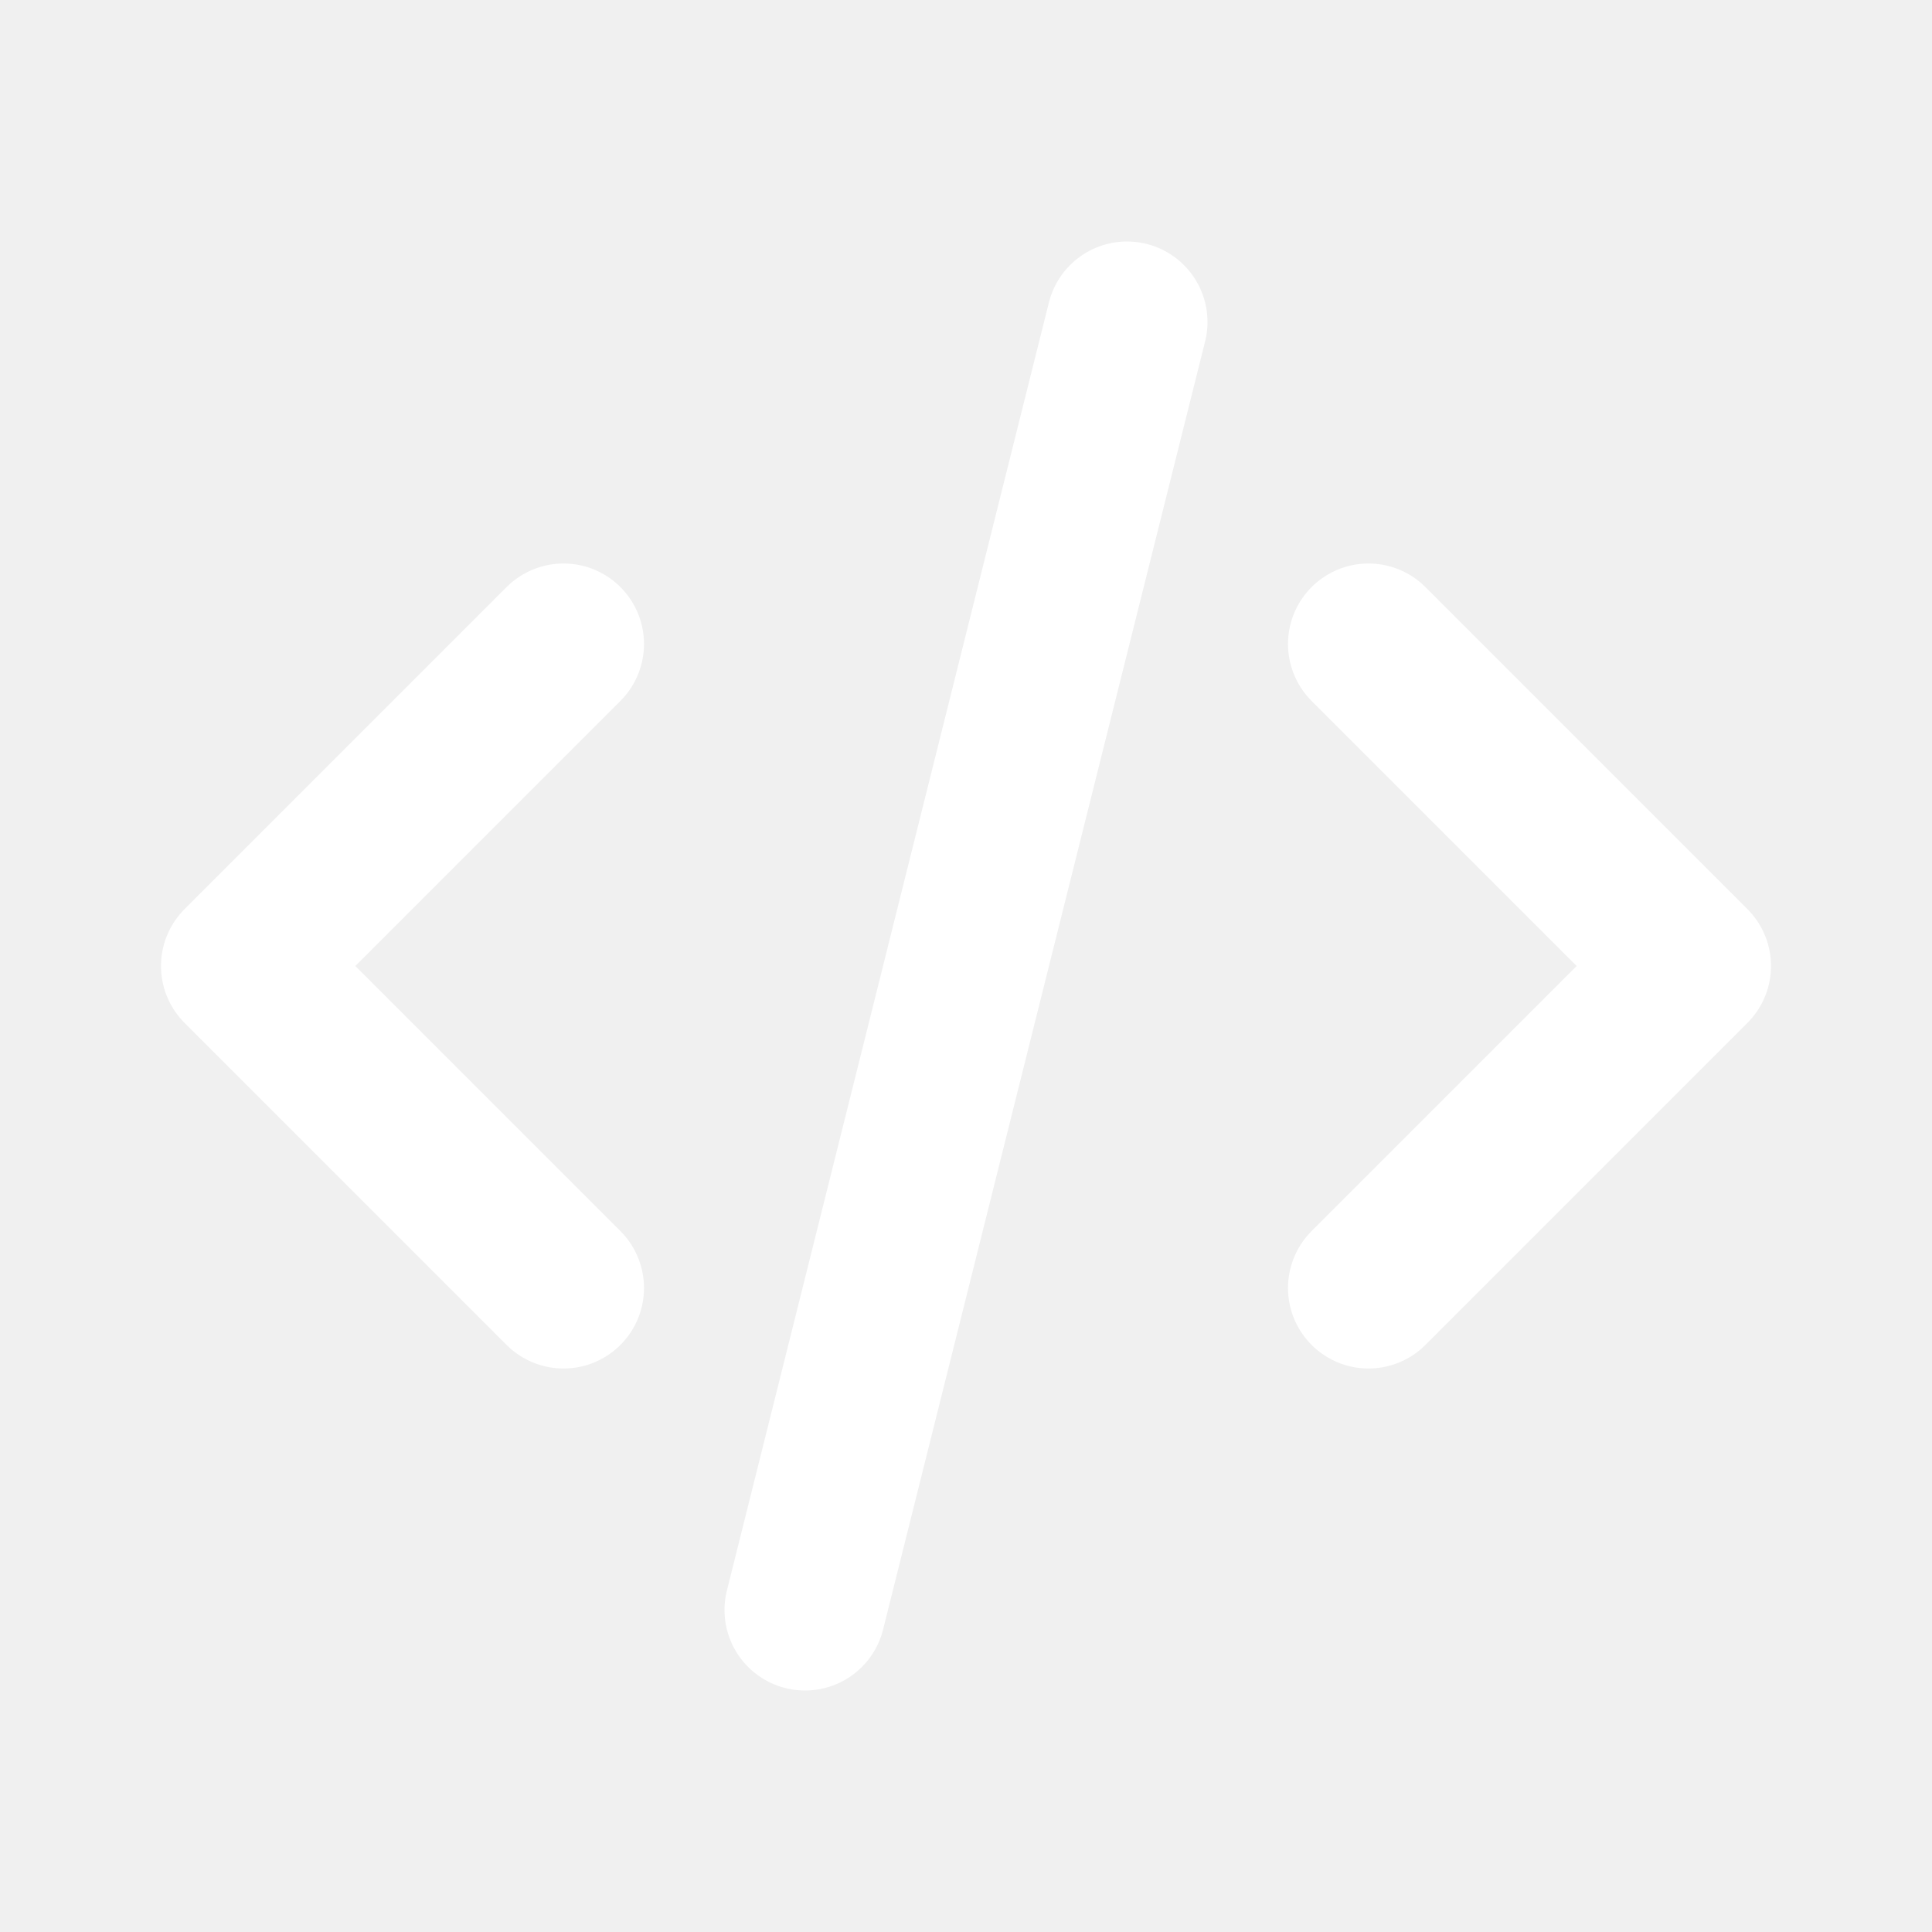
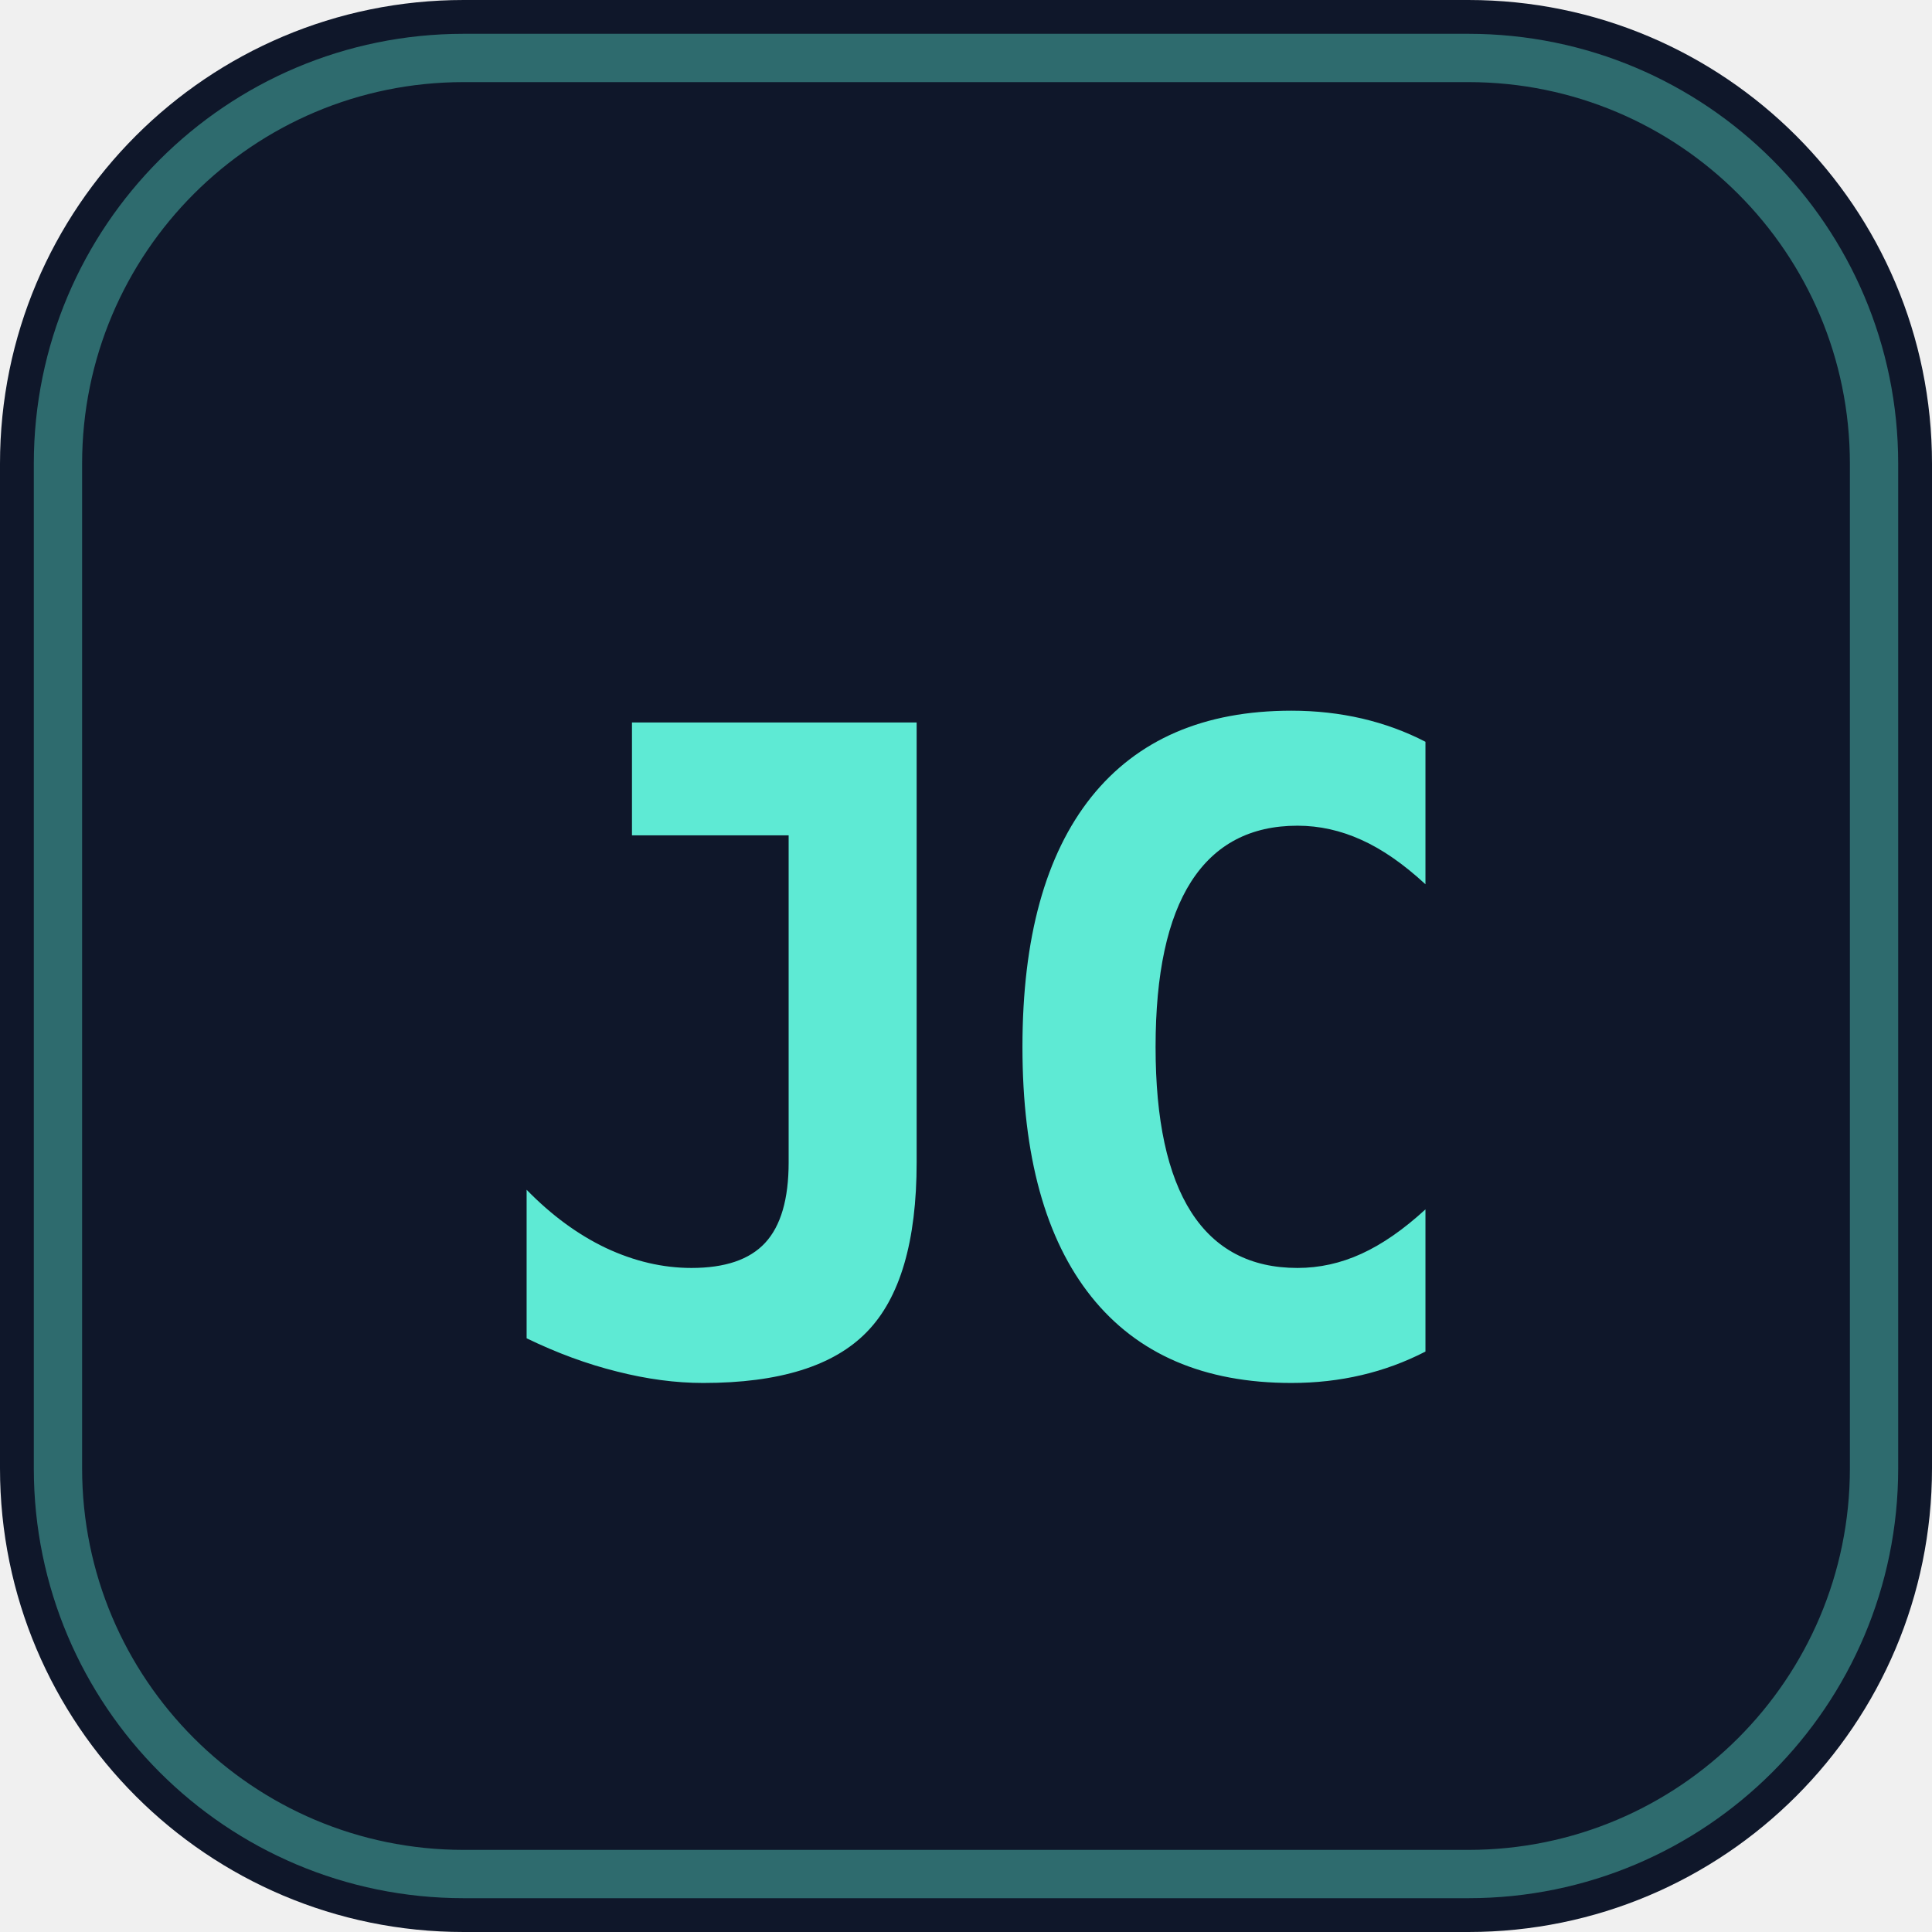
- <svg xmlns="http://www.w3.org/2000/svg" width="24" height="24" viewBox="0 0 24 24" fill="none" stroke="white" stroke-width="2" stroke-linecap="round" stroke-linejoin="round" class="icon icon-tabler icons-tabler-outline icon-tabler-code">
-   <path stroke="none" d="M0 0h24v24H0z" fill="none" />
-   <path d="M7 8l-4 4l4 4" />
-   <path d="M17 8l4 4l-4 4" />
-   <path d="M14 4l-4 16" />
+ <svg xmlns="http://www.w3.org/2000/svg" viewBox="0 0 100 100" width="100" height="100" role="img" aria-label="JC">
+   <rect width="100" height="100" rx="24" fill="#0f172a" />
+   <rect x="3" y="3" width="94" height="94" rx="21" fill="none" stroke="#5eead4" stroke-opacity="0.4" stroke-width="2.5" />
+   <text x="51" y="55" text-anchor="middle" dominant-baseline="central" font-family="ui-monospace, 'JetBrains Mono', SFMono-Regular, Menlo, Consolas, monospace" font-size="46" font-weight="700" letter-spacing="-3" fill="#5eead4">JC</text>
</svg>
